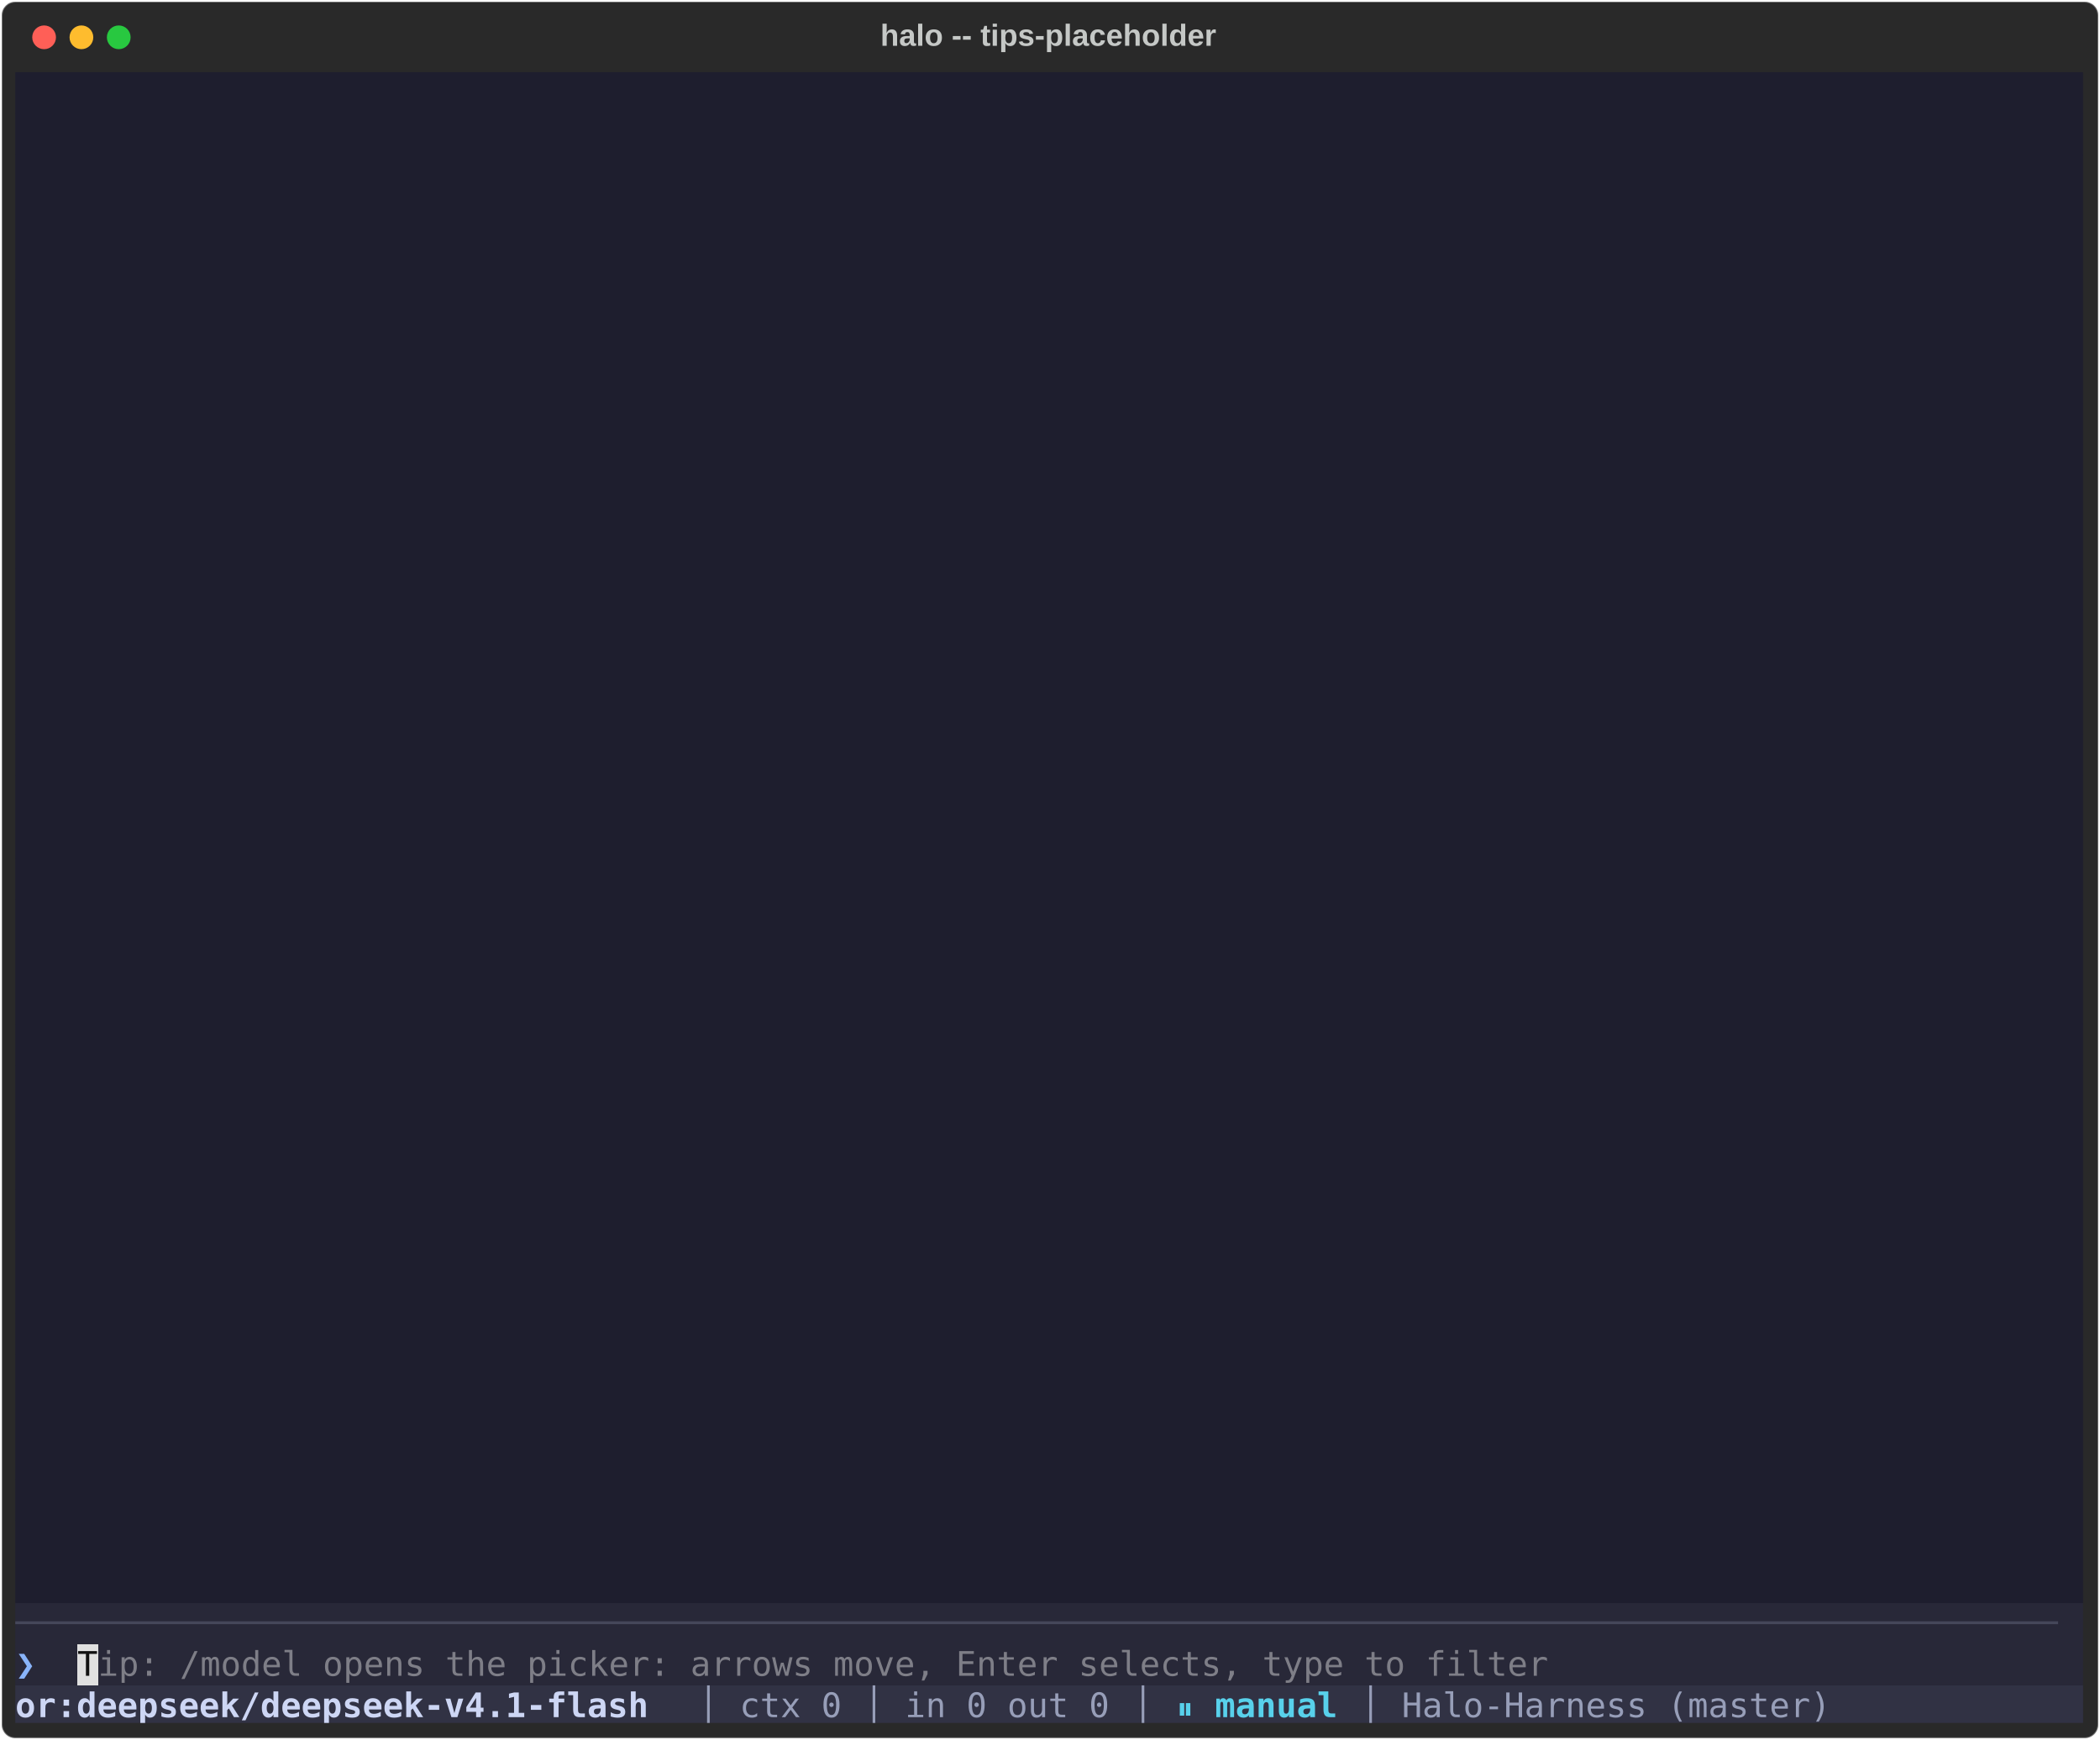
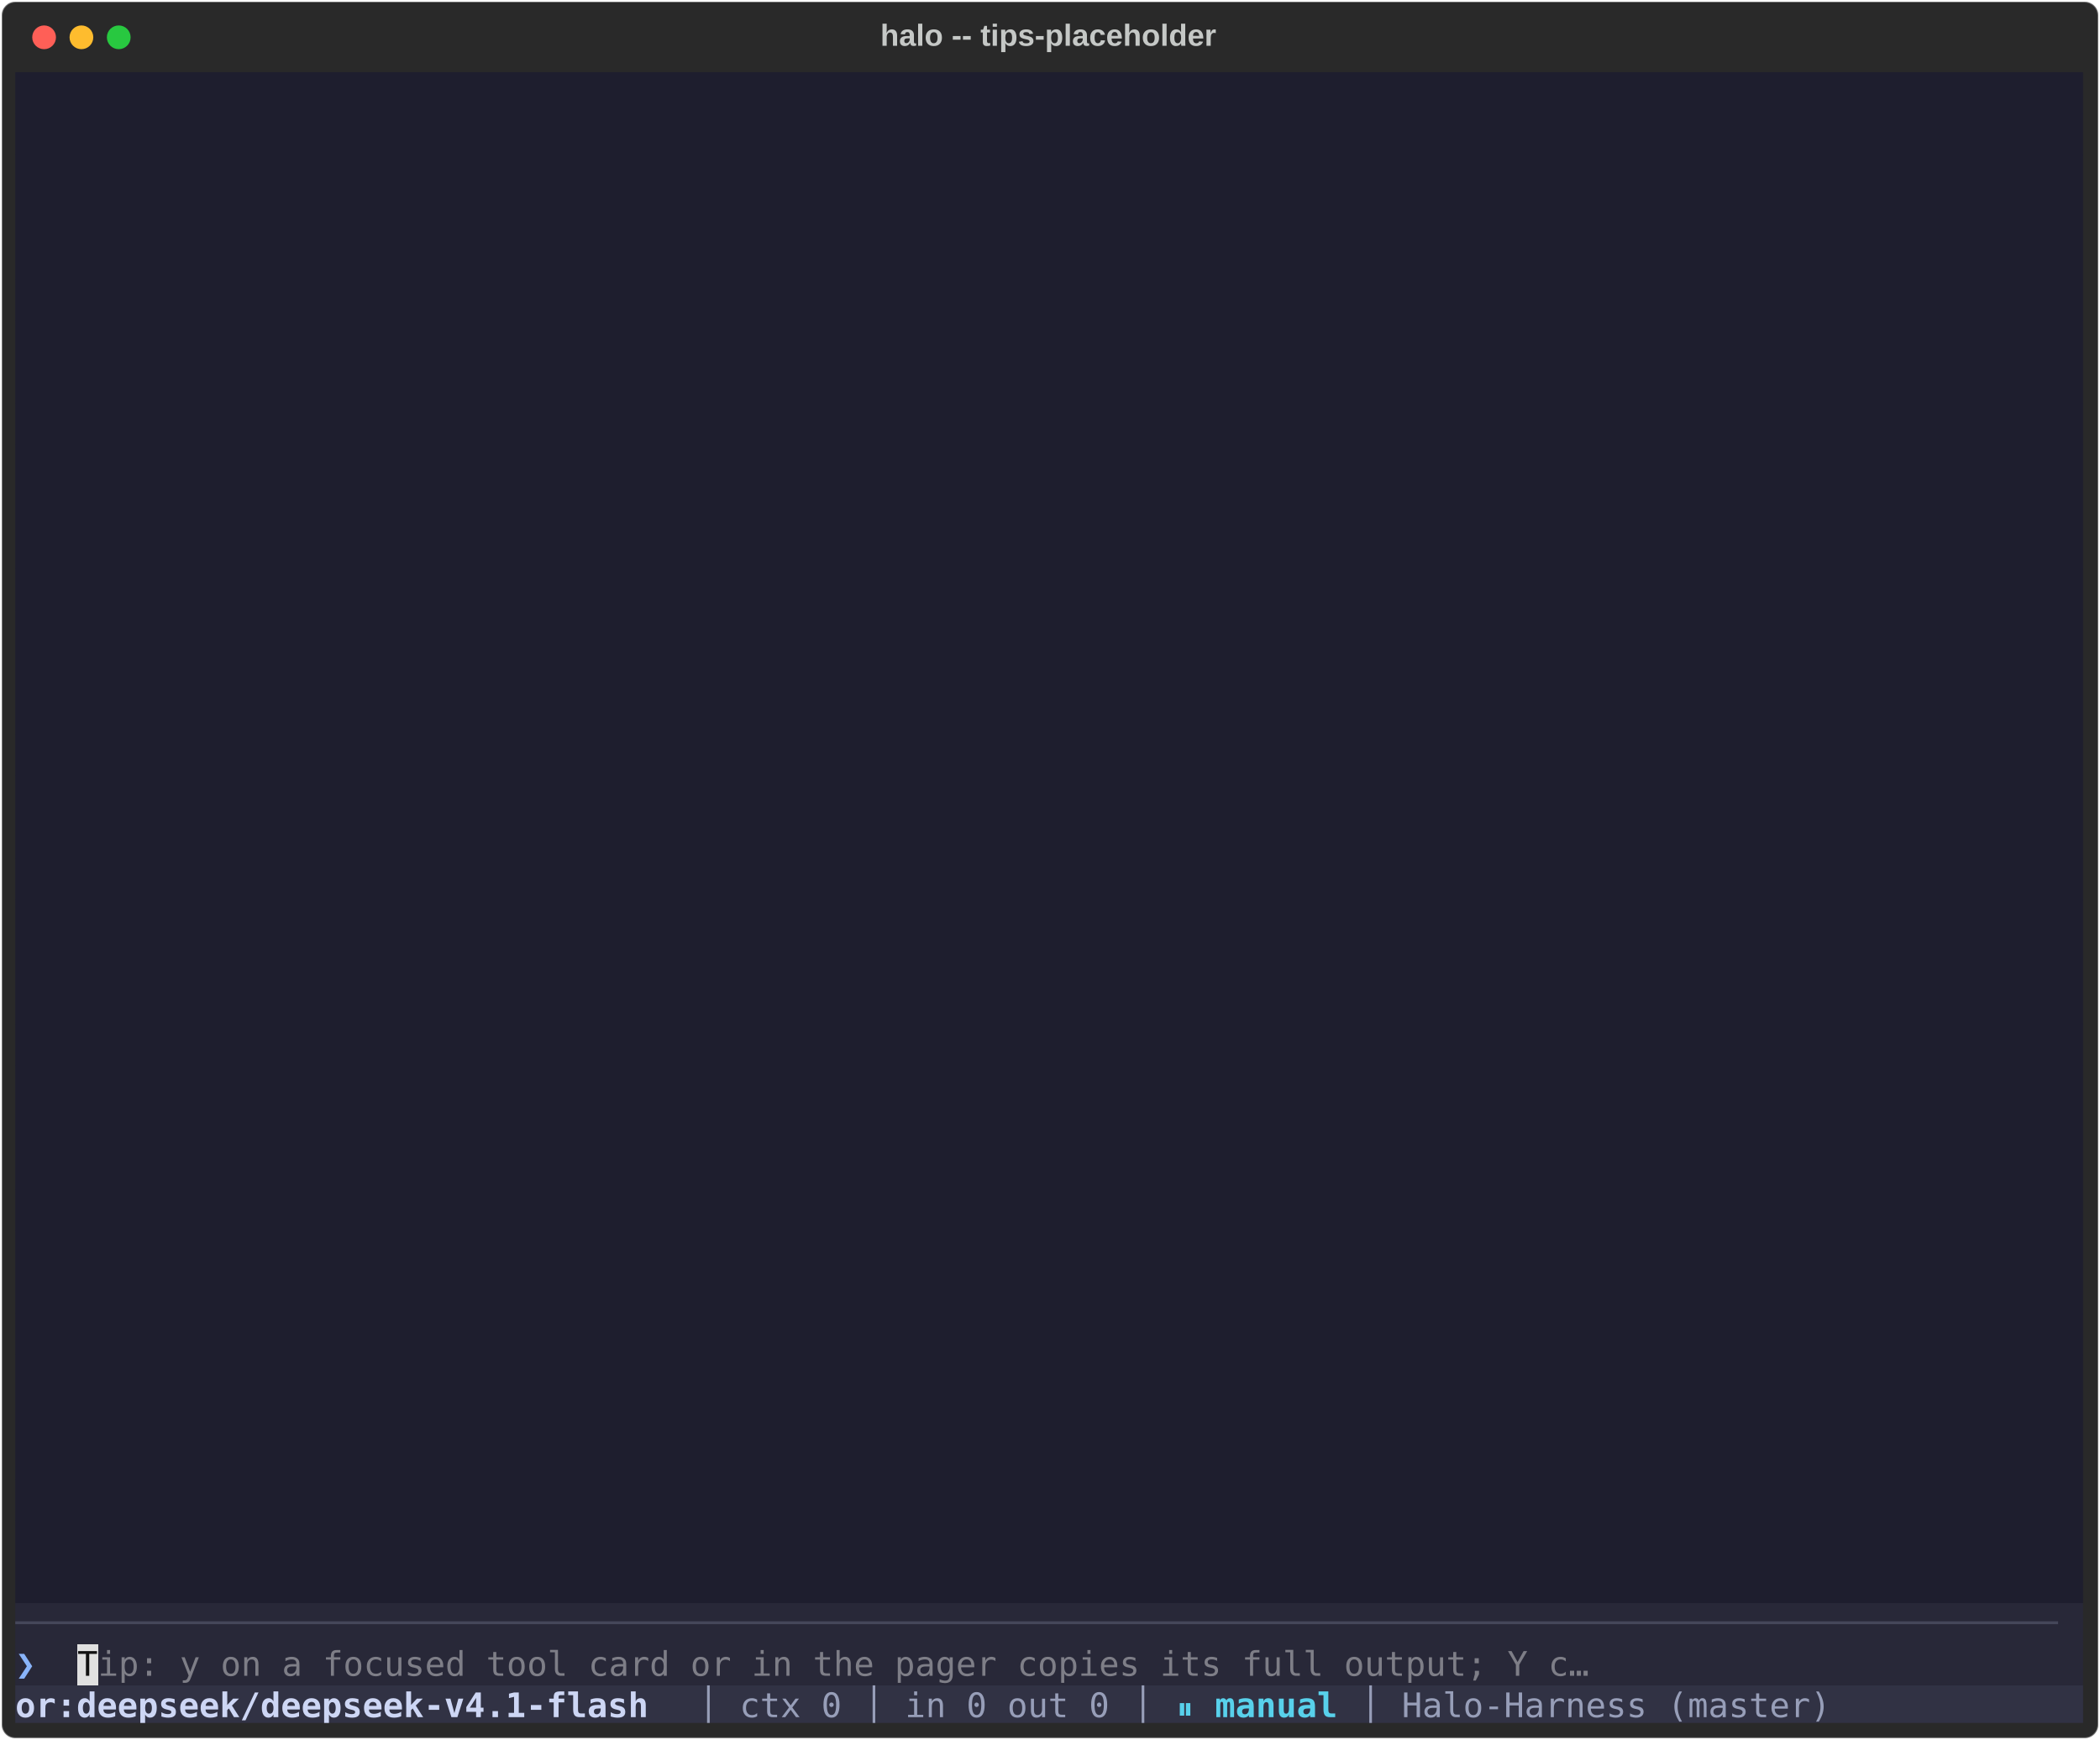
<svg xmlns="http://www.w3.org/2000/svg" class="rich-terminal" viewBox="0 0 1238 1026.0">
  <style>

    @font-face {
        font-family: "Fira Code";
        src: local("FiraCode-Regular"),
                url("https://cdnjs.cloudflare.com/ajax/libs/firacode/6.2.0/woff2/FiraCode-Regular.woff2") format("woff2"),
                url("https://cdnjs.cloudflare.com/ajax/libs/firacode/6.2.0/woff/FiraCode-Regular.woff") format("woff");
        font-style: normal;
        font-weight: 400;
    }
    @font-face {
        font-family: "Fira Code";
        src: local("FiraCode-Bold"),
                url("https://cdnjs.cloudflare.com/ajax/libs/firacode/6.2.0/woff2/FiraCode-Bold.woff2") format("woff2"),
                url("https://cdnjs.cloudflare.com/ajax/libs/firacode/6.2.0/woff/FiraCode-Bold.woff") format("woff");
        font-style: bold;
        font-weight: 700;
    }

-     .terminal-3817939089-matrix {
+     .terminal-3556057600-matrix {
        font-family: Fira Code, monospace;
        font-size: 20px;
        line-height: 24.4px;
        font-variant-east-asian: full-width;
    }

-     .terminal-3817939089-title {
+     .terminal-3556057600-title {
        font-size: 18px;
        font-weight: bold;
        font-family: arial;
    }

-     .terminal-3817939089-r1 { fill: #c5c8c6 }
- .terminal-3817939089-r2 { fill: #45475a }
- .terminal-3817939089-r3 { fill: #89b4fa;font-weight: bold }
- .terminal-3817939089-r4 { fill: #121212 }
- .terminal-3817939089-r5 { fill: #7e7e87 }
- .terminal-3817939089-r6 { fill: #cdd6f4;font-weight: bold }
- .terminal-3817939089-r7 { fill: #979eb8 }
- .terminal-3817939089-r8 { fill: #58d1eb;font-weight: bold }
+     .terminal-3556057600-r1 { fill: #c5c8c6 }
+ .terminal-3556057600-r2 { fill: #45475a }
+ .terminal-3556057600-r3 { fill: #89b4fa;font-weight: bold }
+ .terminal-3556057600-r4 { fill: #121212 }
+ .terminal-3556057600-r5 { fill: #7e7e87 }
+ .terminal-3556057600-r6 { fill: #cdd6f4;font-weight: bold }
+ .terminal-3556057600-r7 { fill: #979eb8 }
+ .terminal-3556057600-r8 { fill: #58d1eb;font-weight: bold }
    </style>
  <defs>
-     <clipPath id="terminal-3817939089-clip-terminal">
+     <clipPath id="terminal-3556057600-clip-terminal">
      <rect x="0" y="0" width="1219.0" height="975.0" />
    </clipPath>
-     <clipPath id="terminal-3817939089-line-0">
+     <clipPath id="terminal-3556057600-line-0">
      <rect x="0" y="1.5" width="1220" height="24.65" />
    </clipPath>
-     <clipPath id="terminal-3817939089-line-1">
+     <clipPath id="terminal-3556057600-line-1">
      <rect x="0" y="25.9" width="1220" height="24.65" />
    </clipPath>
-     <clipPath id="terminal-3817939089-line-2">
+     <clipPath id="terminal-3556057600-line-2">
      <rect x="0" y="50.3" width="1220" height="24.65" />
    </clipPath>
-     <clipPath id="terminal-3817939089-line-3">
+     <clipPath id="terminal-3556057600-line-3">
      <rect x="0" y="74.7" width="1220" height="24.65" />
    </clipPath>
-     <clipPath id="terminal-3817939089-line-4">
+     <clipPath id="terminal-3556057600-line-4">
      <rect x="0" y="99.1" width="1220" height="24.65" />
    </clipPath>
-     <clipPath id="terminal-3817939089-line-5">
+     <clipPath id="terminal-3556057600-line-5">
      <rect x="0" y="123.5" width="1220" height="24.65" />
    </clipPath>
-     <clipPath id="terminal-3817939089-line-6">
+     <clipPath id="terminal-3556057600-line-6">
      <rect x="0" y="147.9" width="1220" height="24.65" />
    </clipPath>
-     <clipPath id="terminal-3817939089-line-7">
+     <clipPath id="terminal-3556057600-line-7">
      <rect x="0" y="172.3" width="1220" height="24.65" />
    </clipPath>
-     <clipPath id="terminal-3817939089-line-8">
+     <clipPath id="terminal-3556057600-line-8">
      <rect x="0" y="196.7" width="1220" height="24.65" />
    </clipPath>
-     <clipPath id="terminal-3817939089-line-9">
+     <clipPath id="terminal-3556057600-line-9">
      <rect x="0" y="221.1" width="1220" height="24.65" />
    </clipPath>
-     <clipPath id="terminal-3817939089-line-10">
+     <clipPath id="terminal-3556057600-line-10">
      <rect x="0" y="245.5" width="1220" height="24.65" />
    </clipPath>
-     <clipPath id="terminal-3817939089-line-11">
+     <clipPath id="terminal-3556057600-line-11">
      <rect x="0" y="269.9" width="1220" height="24.65" />
    </clipPath>
-     <clipPath id="terminal-3817939089-line-12">
+     <clipPath id="terminal-3556057600-line-12">
      <rect x="0" y="294.3" width="1220" height="24.65" />
    </clipPath>
-     <clipPath id="terminal-3817939089-line-13">
+     <clipPath id="terminal-3556057600-line-13">
      <rect x="0" y="318.7" width="1220" height="24.65" />
    </clipPath>
-     <clipPath id="terminal-3817939089-line-14">
+     <clipPath id="terminal-3556057600-line-14">
      <rect x="0" y="343.1" width="1220" height="24.65" />
    </clipPath>
-     <clipPath id="terminal-3817939089-line-15">
+     <clipPath id="terminal-3556057600-line-15">
      <rect x="0" y="367.5" width="1220" height="24.65" />
    </clipPath>
-     <clipPath id="terminal-3817939089-line-16">
+     <clipPath id="terminal-3556057600-line-16">
      <rect x="0" y="391.9" width="1220" height="24.65" />
    </clipPath>
-     <clipPath id="terminal-3817939089-line-17">
+     <clipPath id="terminal-3556057600-line-17">
      <rect x="0" y="416.3" width="1220" height="24.65" />
    </clipPath>
-     <clipPath id="terminal-3817939089-line-18">
+     <clipPath id="terminal-3556057600-line-18">
      <rect x="0" y="440.7" width="1220" height="24.65" />
    </clipPath>
-     <clipPath id="terminal-3817939089-line-19">
+     <clipPath id="terminal-3556057600-line-19">
      <rect x="0" y="465.1" width="1220" height="24.65" />
    </clipPath>
-     <clipPath id="terminal-3817939089-line-20">
+     <clipPath id="terminal-3556057600-line-20">
      <rect x="0" y="489.5" width="1220" height="24.65" />
    </clipPath>
-     <clipPath id="terminal-3817939089-line-21">
+     <clipPath id="terminal-3556057600-line-21">
      <rect x="0" y="513.9" width="1220" height="24.65" />
    </clipPath>
-     <clipPath id="terminal-3817939089-line-22">
+     <clipPath id="terminal-3556057600-line-22">
      <rect x="0" y="538.3" width="1220" height="24.65" />
    </clipPath>
-     <clipPath id="terminal-3817939089-line-23">
+     <clipPath id="terminal-3556057600-line-23">
      <rect x="0" y="562.7" width="1220" height="24.65" />
    </clipPath>
-     <clipPath id="terminal-3817939089-line-24">
+     <clipPath id="terminal-3556057600-line-24">
      <rect x="0" y="587.1" width="1220" height="24.65" />
    </clipPath>
-     <clipPath id="terminal-3817939089-line-25">
+     <clipPath id="terminal-3556057600-line-25">
      <rect x="0" y="611.5" width="1220" height="24.65" />
    </clipPath>
-     <clipPath id="terminal-3817939089-line-26">
+     <clipPath id="terminal-3556057600-line-26">
      <rect x="0" y="635.9" width="1220" height="24.65" />
    </clipPath>
-     <clipPath id="terminal-3817939089-line-27">
+     <clipPath id="terminal-3556057600-line-27">
      <rect x="0" y="660.3" width="1220" height="24.65" />
    </clipPath>
-     <clipPath id="terminal-3817939089-line-28">
+     <clipPath id="terminal-3556057600-line-28">
      <rect x="0" y="684.7" width="1220" height="24.65" />
    </clipPath>
-     <clipPath id="terminal-3817939089-line-29">
+     <clipPath id="terminal-3556057600-line-29">
      <rect x="0" y="709.1" width="1220" height="24.65" />
    </clipPath>
-     <clipPath id="terminal-3817939089-line-30">
+     <clipPath id="terminal-3556057600-line-30">
      <rect x="0" y="733.5" width="1220" height="24.65" />
    </clipPath>
-     <clipPath id="terminal-3817939089-line-31">
+     <clipPath id="terminal-3556057600-line-31">
      <rect x="0" y="757.9" width="1220" height="24.65" />
    </clipPath>
-     <clipPath id="terminal-3817939089-line-32">
+     <clipPath id="terminal-3556057600-line-32">
      <rect x="0" y="782.3" width="1220" height="24.65" />
    </clipPath>
-     <clipPath id="terminal-3817939089-line-33">
+     <clipPath id="terminal-3556057600-line-33">
      <rect x="0" y="806.7" width="1220" height="24.65" />
    </clipPath>
-     <clipPath id="terminal-3817939089-line-34">
+     <clipPath id="terminal-3556057600-line-34">
      <rect x="0" y="831.1" width="1220" height="24.65" />
    </clipPath>
-     <clipPath id="terminal-3817939089-line-35">
+     <clipPath id="terminal-3556057600-line-35">
      <rect x="0" y="855.5" width="1220" height="24.65" />
    </clipPath>
-     <clipPath id="terminal-3817939089-line-36">
+     <clipPath id="terminal-3556057600-line-36">
      <rect x="0" y="879.9" width="1220" height="24.65" />
    </clipPath>
-     <clipPath id="terminal-3817939089-line-37">
+     <clipPath id="terminal-3556057600-line-37">
      <rect x="0" y="904.3" width="1220" height="24.65" />
    </clipPath>
-     <clipPath id="terminal-3817939089-line-38">
+     <clipPath id="terminal-3556057600-line-38">
      <rect x="0" y="928.7" width="1220" height="24.65" />
    </clipPath>
  </defs>
  <rect fill="#292929" stroke="rgba(255,255,255,0.35)" stroke-width="1" x="1" y="1" width="1236" height="1024" rx="8" />
-   <text class="terminal-3817939089-title" fill="#c5c8c6" text-anchor="middle" x="618" y="27">halo -- tips-placeholder</text>
+   <text class="terminal-3556057600-title" fill="#c5c8c6" text-anchor="middle" x="618" y="27">halo -- tips-placeholder</text>
  <g transform="translate(26,22)">
    <circle cx="0" cy="0" r="7" fill="#ff5f57" />
    <circle cx="22" cy="0" r="7" fill="#febc2e" />
    <circle cx="44" cy="0" r="7" fill="#28c840" />
  </g>
-   <g transform="translate(9, 41)" clip-path="url(#terminal-3817939089-clip-terminal)">
+   <g transform="translate(9, 41)" clip-path="url(#terminal-3556057600-clip-terminal)">
    <rect fill="#1e1e2e" x="0" y="1.5" width="1220" height="24.65" shape-rendering="crispEdges" />
    <rect fill="#1e1e2e" x="0" y="25.9" width="1220" height="24.65" shape-rendering="crispEdges" />
    <rect fill="#1e1e2e" x="0" y="50.3" width="1220" height="24.65" shape-rendering="crispEdges" />
    <rect fill="#1e1e2e" x="0" y="74.7" width="1220" height="24.65" shape-rendering="crispEdges" />
    <rect fill="#1e1e2e" x="0" y="99.1" width="1220" height="24.65" shape-rendering="crispEdges" />
    <rect fill="#1e1e2e" x="0" y="123.5" width="1220" height="24.65" shape-rendering="crispEdges" />
    <rect fill="#1e1e2e" x="0" y="147.9" width="1220" height="24.65" shape-rendering="crispEdges" />
    <rect fill="#1e1e2e" x="0" y="172.3" width="1220" height="24.65" shape-rendering="crispEdges" />
    <rect fill="#1e1e2e" x="0" y="196.7" width="1220" height="24.65" shape-rendering="crispEdges" />
    <rect fill="#1e1e2e" x="0" y="221.1" width="1220" height="24.65" shape-rendering="crispEdges" />
    <rect fill="#1e1e2e" x="0" y="245.5" width="1220" height="24.65" shape-rendering="crispEdges" />
    <rect fill="#1e1e2e" x="0" y="269.9" width="1220" height="24.65" shape-rendering="crispEdges" />
    <rect fill="#1e1e2e" x="0" y="294.3" width="1220" height="24.65" shape-rendering="crispEdges" />
    <rect fill="#1e1e2e" x="0" y="318.7" width="1220" height="24.65" shape-rendering="crispEdges" />
    <rect fill="#1e1e2e" x="0" y="343.1" width="1220" height="24.65" shape-rendering="crispEdges" />
    <rect fill="#1e1e2e" x="0" y="367.5" width="1220" height="24.65" shape-rendering="crispEdges" />
    <rect fill="#1e1e2e" x="0" y="391.9" width="1220" height="24.65" shape-rendering="crispEdges" />
    <rect fill="#1e1e2e" x="0" y="416.3" width="1220" height="24.65" shape-rendering="crispEdges" />
    <rect fill="#1e1e2e" x="0" y="440.7" width="1220" height="24.65" shape-rendering="crispEdges" />
    <rect fill="#1e1e2e" x="0" y="465.1" width="1220" height="24.65" shape-rendering="crispEdges" />
    <rect fill="#1e1e2e" x="0" y="489.5" width="1220" height="24.65" shape-rendering="crispEdges" />
    <rect fill="#1e1e2e" x="0" y="513.9" width="1220" height="24.65" shape-rendering="crispEdges" />
    <rect fill="#1e1e2e" x="0" y="538.3" width="1220" height="24.65" shape-rendering="crispEdges" />
    <rect fill="#1e1e2e" x="0" y="562.7" width="1220" height="24.65" shape-rendering="crispEdges" />
    <rect fill="#1e1e2e" x="0" y="587.1" width="1220" height="24.65" shape-rendering="crispEdges" />
    <rect fill="#1e1e2e" x="0" y="611.5" width="1220" height="24.65" shape-rendering="crispEdges" />
    <rect fill="#1e1e2e" x="0" y="635.9" width="1220" height="24.65" shape-rendering="crispEdges" />
    <rect fill="#1e1e2e" x="0" y="660.3" width="1220" height="24.65" shape-rendering="crispEdges" />
    <rect fill="#1e1e2e" x="0" y="684.7" width="1220" height="24.65" shape-rendering="crispEdges" />
    <rect fill="#1e1e2e" x="0" y="709.1" width="1220" height="24.65" shape-rendering="crispEdges" />
    <rect fill="#1e1e2e" x="0" y="733.5" width="1220" height="24.65" shape-rendering="crispEdges" />
    <rect fill="#1e1e2e" x="0" y="757.9" width="1220" height="24.65" shape-rendering="crispEdges" />
    <rect fill="#1e1e2e" x="0" y="782.3" width="1220" height="24.65" shape-rendering="crispEdges" />
    <rect fill="#1e1e2e" x="0" y="806.7" width="1220" height="24.65" shape-rendering="crispEdges" />
    <rect fill="#1e1e2e" x="0" y="831.1" width="1220" height="24.65" shape-rendering="crispEdges" />
    <rect fill="#1e1e2e" x="0" y="855.5" width="1220" height="24.65" shape-rendering="crispEdges" />
    <rect fill="#1e1e2e" x="0" y="879.9" width="1220" height="24.65" shape-rendering="crispEdges" />
    <rect fill="#282838" x="0" y="904.3" width="1220" height="24.65" shape-rendering="crispEdges" />
    <rect fill="#282838" x="0" y="928.7" width="12.2" height="24.65" shape-rendering="crispEdges" />
    <rect fill="#282838" x="12.2" y="928.7" width="12.2" height="24.65" shape-rendering="crispEdges" />
    <rect fill="#282838" x="24.4" y="928.7" width="12.2" height="24.65" shape-rendering="crispEdges" />
    <rect fill="#e0e0e0" x="36.6" y="928.7" width="12.2" height="24.65" shape-rendering="crispEdges" />
-     <rect fill="#282838" x="48.8" y="928.7" width="866.2" height="24.65" shape-rendering="crispEdges" />
-     <rect fill="#282838" x="915" y="928.7" width="305" height="24.65" shape-rendering="crispEdges" />
+     <rect fill="#282838" x="48.8" y="928.7" width="890.6" height="24.65" shape-rendering="crispEdges" />
+     <rect fill="#282838" x="939.4" y="928.7" width="280.6" height="24.65" shape-rendering="crispEdges" />
    <rect fill="#313244" x="0" y="953.1" width="402.6" height="24.65" shape-rendering="crispEdges" />
    <rect fill="#313244" x="402.6" y="953.1" width="24.4" height="24.65" shape-rendering="crispEdges" />
    <rect fill="#313244" x="427" y="953.1" width="73.2" height="24.65" shape-rendering="crispEdges" />
    <rect fill="#313244" x="500.2" y="953.1" width="24.4" height="24.65" shape-rendering="crispEdges" />
    <rect fill="#313244" x="524.6" y="953.1" width="134.2" height="24.65" shape-rendering="crispEdges" />
    <rect fill="#313244" x="658.8" y="953.1" width="24.4" height="24.65" shape-rendering="crispEdges" />
    <rect fill="#313244" x="683.2" y="953.1" width="109.8" height="24.65" shape-rendering="crispEdges" />
    <rect fill="#313244" x="793" y="953.1" width="24.4" height="24.65" shape-rendering="crispEdges" />
    <rect fill="#313244" x="817.4" y="953.1" width="268.4" height="24.65" shape-rendering="crispEdges" />
    <rect fill="#313244" x="1085.8" y="953.1" width="134.2" height="24.65" shape-rendering="crispEdges" />
-     <g class="terminal-3817939089-matrix">
-       <text class="terminal-3817939089-r1" x="1220" y="20" textLength="12.2" clip-path="url(#terminal-3817939089-line-0)">
- </text>
-       <text class="terminal-3817939089-r1" x="1220" y="44.4" textLength="12.2" clip-path="url(#terminal-3817939089-line-1)">
- </text>
-       <text class="terminal-3817939089-r1" x="1220" y="68.8" textLength="12.2" clip-path="url(#terminal-3817939089-line-2)">
- </text>
-       <text class="terminal-3817939089-r1" x="1220" y="93.2" textLength="12.2" clip-path="url(#terminal-3817939089-line-3)">
- </text>
-       <text class="terminal-3817939089-r1" x="1220" y="117.6" textLength="12.2" clip-path="url(#terminal-3817939089-line-4)">
- </text>
-       <text class="terminal-3817939089-r1" x="1220" y="142" textLength="12.2" clip-path="url(#terminal-3817939089-line-5)">
- </text>
-       <text class="terminal-3817939089-r1" x="1220" y="166.4" textLength="12.2" clip-path="url(#terminal-3817939089-line-6)">
- </text>
-       <text class="terminal-3817939089-r1" x="1220" y="190.8" textLength="12.2" clip-path="url(#terminal-3817939089-line-7)">
- </text>
-       <text class="terminal-3817939089-r1" x="1220" y="215.2" textLength="12.2" clip-path="url(#terminal-3817939089-line-8)">
- </text>
-       <text class="terminal-3817939089-r1" x="1220" y="239.6" textLength="12.2" clip-path="url(#terminal-3817939089-line-9)">
- </text>
-       <text class="terminal-3817939089-r1" x="1220" y="264" textLength="12.2" clip-path="url(#terminal-3817939089-line-10)">
- </text>
-       <text class="terminal-3817939089-r1" x="1220" y="288.4" textLength="12.2" clip-path="url(#terminal-3817939089-line-11)">
- </text>
-       <text class="terminal-3817939089-r1" x="1220" y="312.8" textLength="12.2" clip-path="url(#terminal-3817939089-line-12)">
- </text>
-       <text class="terminal-3817939089-r1" x="1220" y="337.2" textLength="12.2" clip-path="url(#terminal-3817939089-line-13)">
- </text>
-       <text class="terminal-3817939089-r1" x="1220" y="361.6" textLength="12.2" clip-path="url(#terminal-3817939089-line-14)">
- </text>
-       <text class="terminal-3817939089-r1" x="1220" y="386" textLength="12.2" clip-path="url(#terminal-3817939089-line-15)">
- </text>
-       <text class="terminal-3817939089-r1" x="1220" y="410.4" textLength="12.2" clip-path="url(#terminal-3817939089-line-16)">
- </text>
-       <text class="terminal-3817939089-r1" x="1220" y="434.8" textLength="12.2" clip-path="url(#terminal-3817939089-line-17)">
- </text>
-       <text class="terminal-3817939089-r1" x="1220" y="459.2" textLength="12.2" clip-path="url(#terminal-3817939089-line-18)">
- </text>
-       <text class="terminal-3817939089-r1" x="1220" y="483.6" textLength="12.2" clip-path="url(#terminal-3817939089-line-19)">
- </text>
-       <text class="terminal-3817939089-r1" x="1220" y="508" textLength="12.2" clip-path="url(#terminal-3817939089-line-20)">
- </text>
-       <text class="terminal-3817939089-r1" x="1220" y="532.4" textLength="12.2" clip-path="url(#terminal-3817939089-line-21)">
- </text>
-       <text class="terminal-3817939089-r1" x="1220" y="556.8" textLength="12.2" clip-path="url(#terminal-3817939089-line-22)">
- </text>
-       <text class="terminal-3817939089-r1" x="1220" y="581.2" textLength="12.2" clip-path="url(#terminal-3817939089-line-23)">
- </text>
-       <text class="terminal-3817939089-r1" x="1220" y="605.6" textLength="12.2" clip-path="url(#terminal-3817939089-line-24)">
- </text>
-       <text class="terminal-3817939089-r1" x="1220" y="630" textLength="12.2" clip-path="url(#terminal-3817939089-line-25)">
- </text>
-       <text class="terminal-3817939089-r1" x="1220" y="654.4" textLength="12.2" clip-path="url(#terminal-3817939089-line-26)">
- </text>
-       <text class="terminal-3817939089-r1" x="1220" y="678.8" textLength="12.2" clip-path="url(#terminal-3817939089-line-27)">
- </text>
-       <text class="terminal-3817939089-r1" x="1220" y="703.2" textLength="12.2" clip-path="url(#terminal-3817939089-line-28)">
- </text>
-       <text class="terminal-3817939089-r1" x="1220" y="727.6" textLength="12.2" clip-path="url(#terminal-3817939089-line-29)">
- </text>
-       <text class="terminal-3817939089-r1" x="1220" y="752" textLength="12.2" clip-path="url(#terminal-3817939089-line-30)">
- </text>
-       <text class="terminal-3817939089-r1" x="1220" y="776.4" textLength="12.2" clip-path="url(#terminal-3817939089-line-31)">
- </text>
-       <text class="terminal-3817939089-r1" x="1220" y="800.8" textLength="12.2" clip-path="url(#terminal-3817939089-line-32)">
- </text>
-       <text class="terminal-3817939089-r1" x="1220" y="825.2" textLength="12.2" clip-path="url(#terminal-3817939089-line-33)">
- </text>
-       <text class="terminal-3817939089-r1" x="1220" y="849.6" textLength="12.2" clip-path="url(#terminal-3817939089-line-34)">
- </text>
-       <text class="terminal-3817939089-r1" x="1220" y="874" textLength="12.2" clip-path="url(#terminal-3817939089-line-35)">
- </text>
-       <text class="terminal-3817939089-r1" x="1220" y="898.4" textLength="12.2" clip-path="url(#terminal-3817939089-line-36)">
- </text>
-       <text class="terminal-3817939089-r2" x="0" y="922.8" textLength="1220" clip-path="url(#terminal-3817939089-line-37)">────────────────────────────────────────────────────────────────────────────────────────────────────</text>
-       <text class="terminal-3817939089-r1" x="1220" y="922.8" textLength="12.2" clip-path="url(#terminal-3817939089-line-37)">
- </text>
-       <text class="terminal-3817939089-r3" x="0" y="947.2" textLength="12.2" clip-path="url(#terminal-3817939089-line-38)">❯</text>
-       <text class="terminal-3817939089-r4" x="36.6" y="947.2" textLength="12.2" clip-path="url(#terminal-3817939089-line-38)">T</text>
-       <text class="terminal-3817939089-r5" x="48.8" y="947.2" textLength="866.2" clip-path="url(#terminal-3817939089-line-38)">ip: /model opens the picker: arrows move, Enter selects, type to filter</text>
-       <text class="terminal-3817939089-r1" x="1220" y="947.2" textLength="12.2" clip-path="url(#terminal-3817939089-line-38)">
- </text>
-       <text class="terminal-3817939089-r6" x="0" y="971.6" textLength="402.6" clip-path="url(#terminal-3817939089-line-39)"> or:deepseek/deepseek-v4.1-flash </text>
-       <text class="terminal-3817939089-r7" x="402.6" y="971.6" textLength="24.4" clip-path="url(#terminal-3817939089-line-39)">│ </text>
-       <text class="terminal-3817939089-r7" x="427" y="971.6" textLength="73.2" clip-path="url(#terminal-3817939089-line-39)">ctx 0 </text>
-       <text class="terminal-3817939089-r7" x="500.2" y="971.6" textLength="24.4" clip-path="url(#terminal-3817939089-line-39)">│ </text>
-       <text class="terminal-3817939089-r7" x="524.6" y="971.6" textLength="134.2" clip-path="url(#terminal-3817939089-line-39)">in 0 out 0 </text>
-       <text class="terminal-3817939089-r7" x="658.8" y="971.6" textLength="24.4" clip-path="url(#terminal-3817939089-line-39)">│ </text>
-       <text class="terminal-3817939089-r8" x="683.2" y="971.6" textLength="109.8" clip-path="url(#terminal-3817939089-line-39)">⏸ manual </text>
-       <text class="terminal-3817939089-r7" x="793" y="971.6" textLength="24.4" clip-path="url(#terminal-3817939089-line-39)">│ </text>
-       <text class="terminal-3817939089-r7" x="817.4" y="971.6" textLength="268.4" clip-path="url(#terminal-3817939089-line-39)">Halo-Harness (master) </text>
+     <g class="terminal-3556057600-matrix">
+       <text class="terminal-3556057600-r1" x="1220" y="20" textLength="12.2" clip-path="url(#terminal-3556057600-line-0)">
+ </text>
+       <text class="terminal-3556057600-r1" x="1220" y="44.4" textLength="12.2" clip-path="url(#terminal-3556057600-line-1)">
+ </text>
+       <text class="terminal-3556057600-r1" x="1220" y="68.8" textLength="12.2" clip-path="url(#terminal-3556057600-line-2)">
+ </text>
+       <text class="terminal-3556057600-r1" x="1220" y="93.2" textLength="12.2" clip-path="url(#terminal-3556057600-line-3)">
+ </text>
+       <text class="terminal-3556057600-r1" x="1220" y="117.6" textLength="12.2" clip-path="url(#terminal-3556057600-line-4)">
+ </text>
+       <text class="terminal-3556057600-r1" x="1220" y="142" textLength="12.2" clip-path="url(#terminal-3556057600-line-5)">
+ </text>
+       <text class="terminal-3556057600-r1" x="1220" y="166.4" textLength="12.2" clip-path="url(#terminal-3556057600-line-6)">
+ </text>
+       <text class="terminal-3556057600-r1" x="1220" y="190.8" textLength="12.2" clip-path="url(#terminal-3556057600-line-7)">
+ </text>
+       <text class="terminal-3556057600-r1" x="1220" y="215.2" textLength="12.2" clip-path="url(#terminal-3556057600-line-8)">
+ </text>
+       <text class="terminal-3556057600-r1" x="1220" y="239.6" textLength="12.2" clip-path="url(#terminal-3556057600-line-9)">
+ </text>
+       <text class="terminal-3556057600-r1" x="1220" y="264" textLength="12.2" clip-path="url(#terminal-3556057600-line-10)">
+ </text>
+       <text class="terminal-3556057600-r1" x="1220" y="288.4" textLength="12.2" clip-path="url(#terminal-3556057600-line-11)">
+ </text>
+       <text class="terminal-3556057600-r1" x="1220" y="312.8" textLength="12.2" clip-path="url(#terminal-3556057600-line-12)">
+ </text>
+       <text class="terminal-3556057600-r1" x="1220" y="337.2" textLength="12.2" clip-path="url(#terminal-3556057600-line-13)">
+ </text>
+       <text class="terminal-3556057600-r1" x="1220" y="361.6" textLength="12.2" clip-path="url(#terminal-3556057600-line-14)">
+ </text>
+       <text class="terminal-3556057600-r1" x="1220" y="386" textLength="12.2" clip-path="url(#terminal-3556057600-line-15)">
+ </text>
+       <text class="terminal-3556057600-r1" x="1220" y="410.4" textLength="12.2" clip-path="url(#terminal-3556057600-line-16)">
+ </text>
+       <text class="terminal-3556057600-r1" x="1220" y="434.8" textLength="12.2" clip-path="url(#terminal-3556057600-line-17)">
+ </text>
+       <text class="terminal-3556057600-r1" x="1220" y="459.2" textLength="12.2" clip-path="url(#terminal-3556057600-line-18)">
+ </text>
+       <text class="terminal-3556057600-r1" x="1220" y="483.6" textLength="12.2" clip-path="url(#terminal-3556057600-line-19)">
+ </text>
+       <text class="terminal-3556057600-r1" x="1220" y="508" textLength="12.2" clip-path="url(#terminal-3556057600-line-20)">
+ </text>
+       <text class="terminal-3556057600-r1" x="1220" y="532.4" textLength="12.2" clip-path="url(#terminal-3556057600-line-21)">
+ </text>
+       <text class="terminal-3556057600-r1" x="1220" y="556.8" textLength="12.2" clip-path="url(#terminal-3556057600-line-22)">
+ </text>
+       <text class="terminal-3556057600-r1" x="1220" y="581.2" textLength="12.2" clip-path="url(#terminal-3556057600-line-23)">
+ </text>
+       <text class="terminal-3556057600-r1" x="1220" y="605.6" textLength="12.2" clip-path="url(#terminal-3556057600-line-24)">
+ </text>
+       <text class="terminal-3556057600-r1" x="1220" y="630" textLength="12.2" clip-path="url(#terminal-3556057600-line-25)">
+ </text>
+       <text class="terminal-3556057600-r1" x="1220" y="654.4" textLength="12.2" clip-path="url(#terminal-3556057600-line-26)">
+ </text>
+       <text class="terminal-3556057600-r1" x="1220" y="678.8" textLength="12.2" clip-path="url(#terminal-3556057600-line-27)">
+ </text>
+       <text class="terminal-3556057600-r1" x="1220" y="703.2" textLength="12.2" clip-path="url(#terminal-3556057600-line-28)">
+ </text>
+       <text class="terminal-3556057600-r1" x="1220" y="727.6" textLength="12.2" clip-path="url(#terminal-3556057600-line-29)">
+ </text>
+       <text class="terminal-3556057600-r1" x="1220" y="752" textLength="12.2" clip-path="url(#terminal-3556057600-line-30)">
+ </text>
+       <text class="terminal-3556057600-r1" x="1220" y="776.4" textLength="12.2" clip-path="url(#terminal-3556057600-line-31)">
+ </text>
+       <text class="terminal-3556057600-r1" x="1220" y="800.8" textLength="12.2" clip-path="url(#terminal-3556057600-line-32)">
+ </text>
+       <text class="terminal-3556057600-r1" x="1220" y="825.2" textLength="12.2" clip-path="url(#terminal-3556057600-line-33)">
+ </text>
+       <text class="terminal-3556057600-r1" x="1220" y="849.6" textLength="12.2" clip-path="url(#terminal-3556057600-line-34)">
+ </text>
+       <text class="terminal-3556057600-r1" x="1220" y="874" textLength="12.2" clip-path="url(#terminal-3556057600-line-35)">
+ </text>
+       <text class="terminal-3556057600-r1" x="1220" y="898.4" textLength="12.2" clip-path="url(#terminal-3556057600-line-36)">
+ </text>
+       <text class="terminal-3556057600-r2" x="0" y="922.8" textLength="1220" clip-path="url(#terminal-3556057600-line-37)">────────────────────────────────────────────────────────────────────────────────────────────────────</text>
+       <text class="terminal-3556057600-r1" x="1220" y="922.8" textLength="12.2" clip-path="url(#terminal-3556057600-line-37)">
+ </text>
+       <text class="terminal-3556057600-r3" x="0" y="947.2" textLength="12.2" clip-path="url(#terminal-3556057600-line-38)">❯</text>
+       <text class="terminal-3556057600-r4" x="36.6" y="947.2" textLength="12.2" clip-path="url(#terminal-3556057600-line-38)">T</text>
+       <text class="terminal-3556057600-r5" x="48.8" y="947.2" textLength="890.6" clip-path="url(#terminal-3556057600-line-38)">ip: y on a focused tool card or in the pager copies its full output; Y c…</text>
+       <text class="terminal-3556057600-r1" x="1220" y="947.2" textLength="12.2" clip-path="url(#terminal-3556057600-line-38)">
+ </text>
+       <text class="terminal-3556057600-r6" x="0" y="971.6" textLength="402.6" clip-path="url(#terminal-3556057600-line-39)"> or:deepseek/deepseek-v4.1-flash </text>
+       <text class="terminal-3556057600-r7" x="402.6" y="971.6" textLength="24.4" clip-path="url(#terminal-3556057600-line-39)">│ </text>
+       <text class="terminal-3556057600-r7" x="427" y="971.6" textLength="73.2" clip-path="url(#terminal-3556057600-line-39)">ctx 0 </text>
+       <text class="terminal-3556057600-r7" x="500.2" y="971.6" textLength="24.4" clip-path="url(#terminal-3556057600-line-39)">│ </text>
+       <text class="terminal-3556057600-r7" x="524.6" y="971.6" textLength="134.2" clip-path="url(#terminal-3556057600-line-39)">in 0 out 0 </text>
+       <text class="terminal-3556057600-r7" x="658.8" y="971.6" textLength="24.4" clip-path="url(#terminal-3556057600-line-39)">│ </text>
+       <text class="terminal-3556057600-r8" x="683.2" y="971.6" textLength="109.8" clip-path="url(#terminal-3556057600-line-39)">⏸ manual </text>
+       <text class="terminal-3556057600-r7" x="793" y="971.6" textLength="24.4" clip-path="url(#terminal-3556057600-line-39)">│ </text>
+       <text class="terminal-3556057600-r7" x="817.4" y="971.6" textLength="268.4" clip-path="url(#terminal-3556057600-line-39)">Halo-Harness (master) </text>
    </g>
  </g>
</svg>
